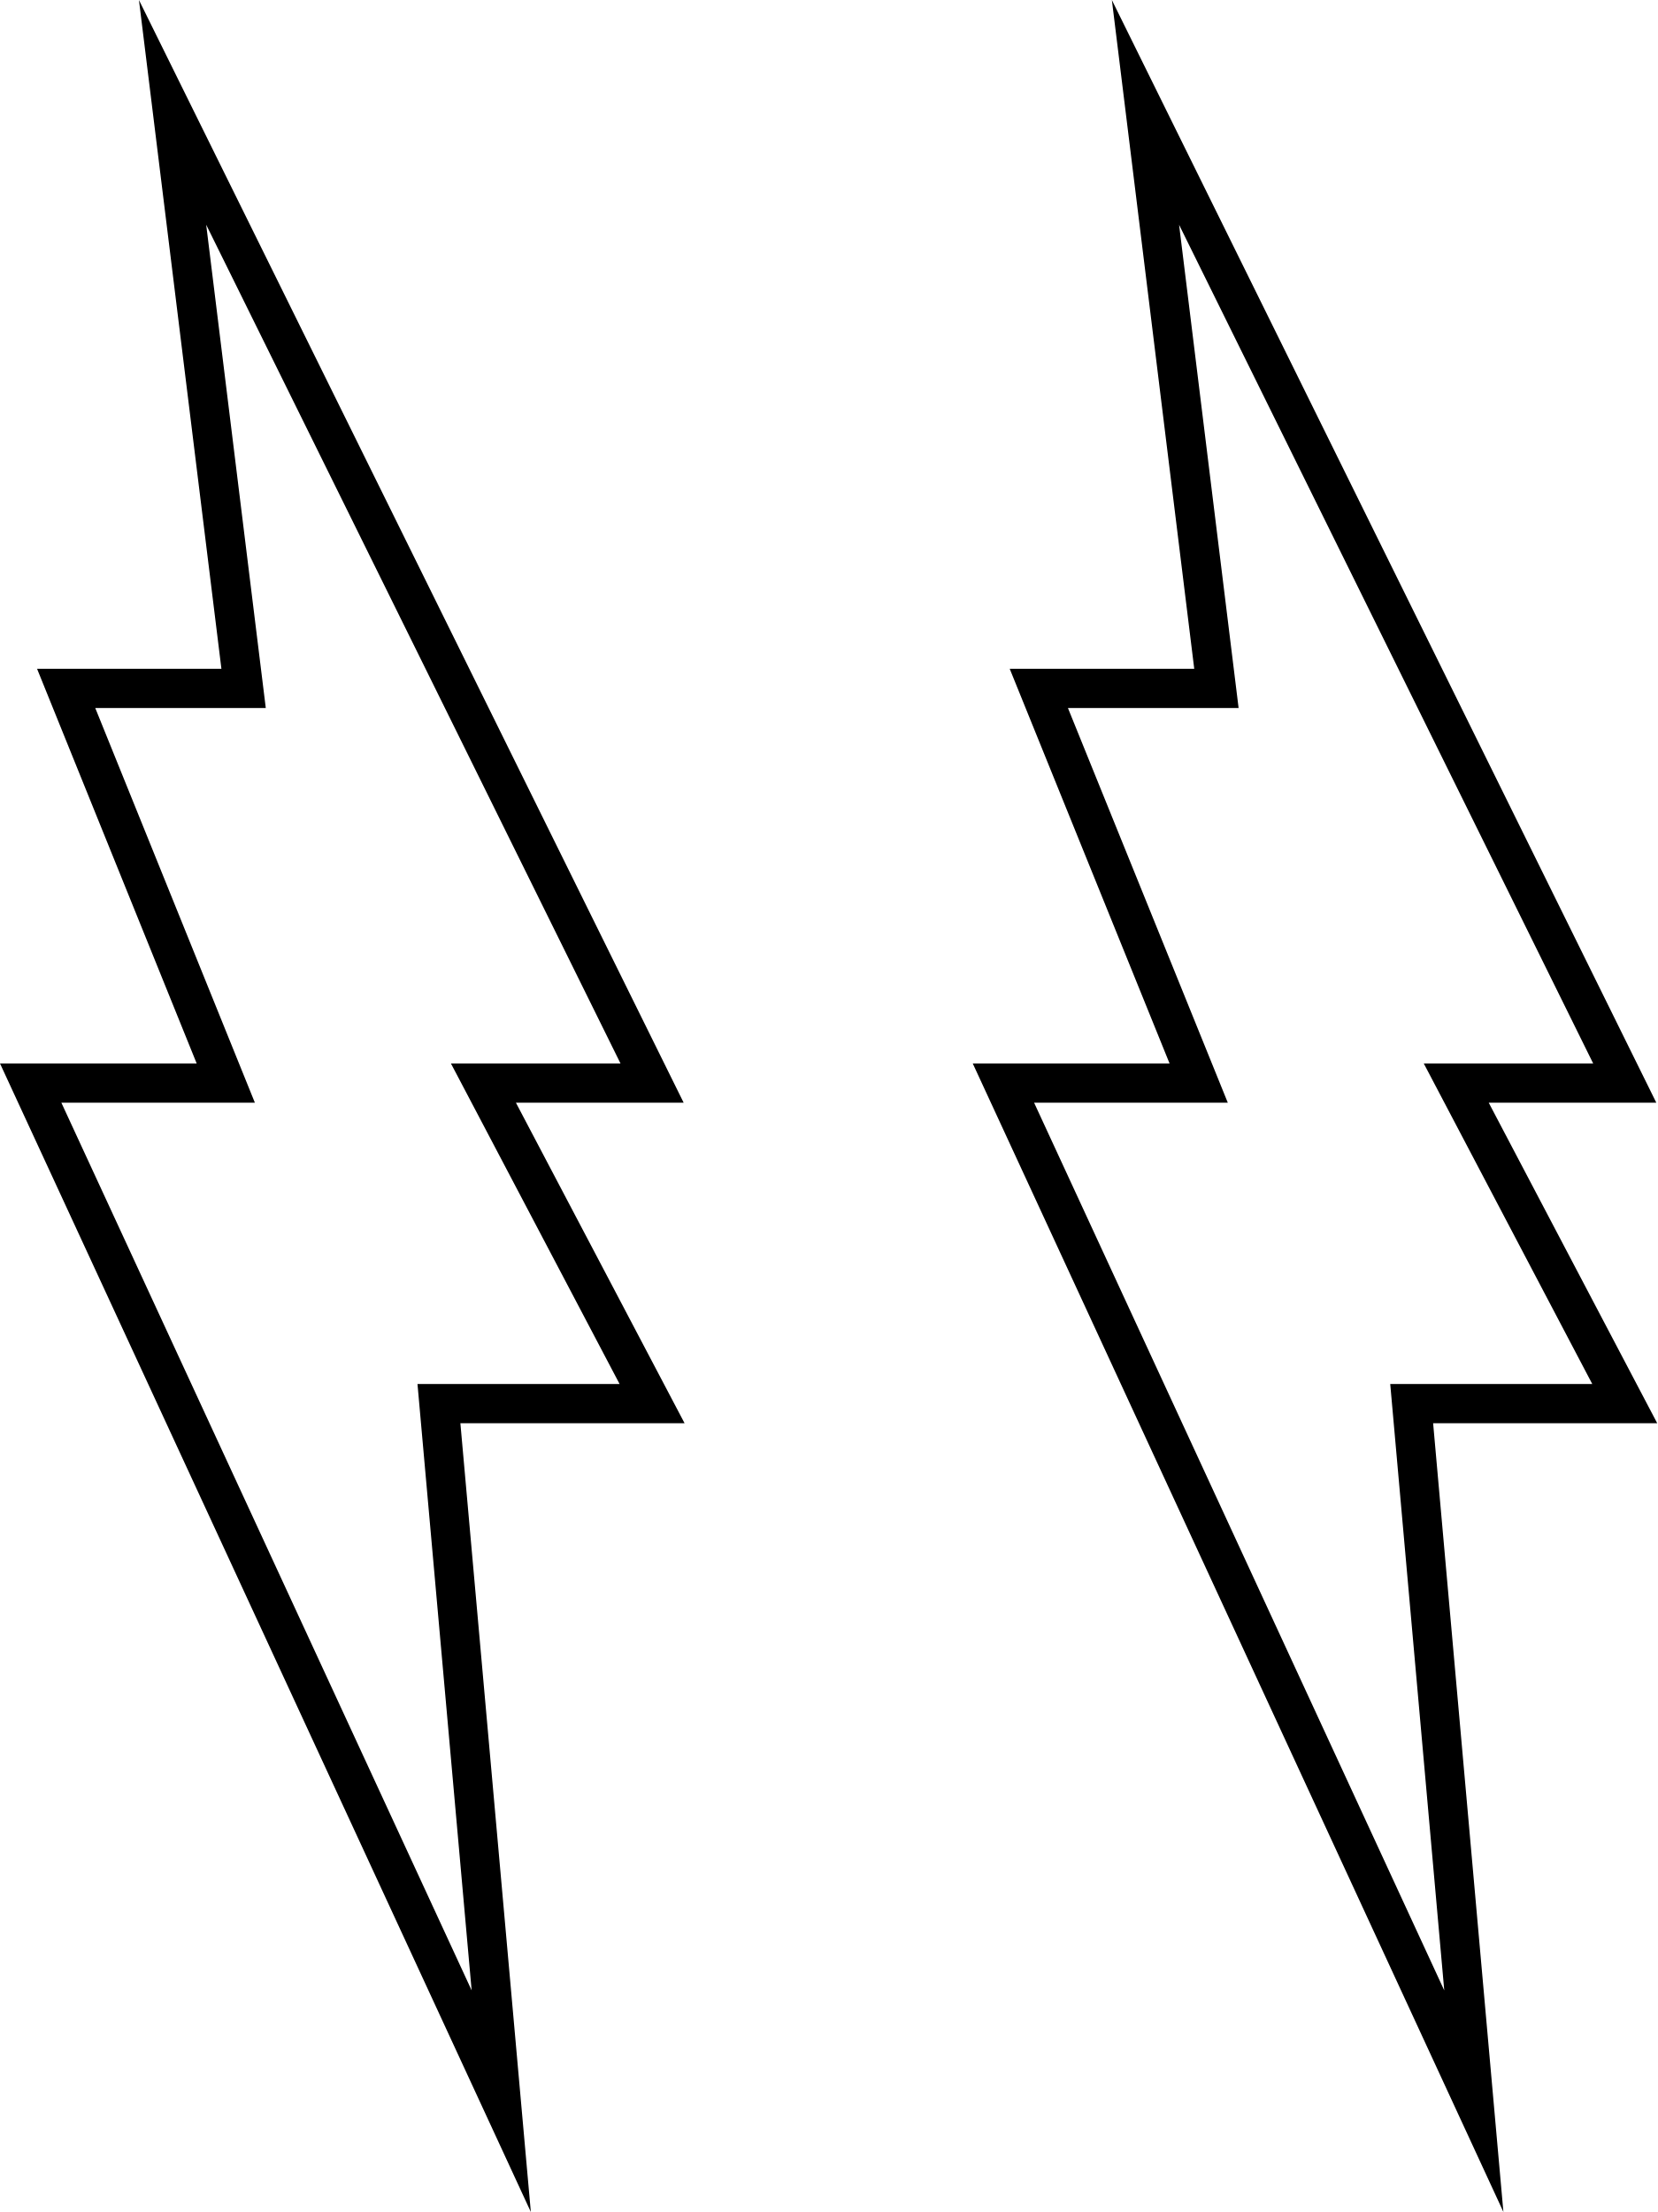
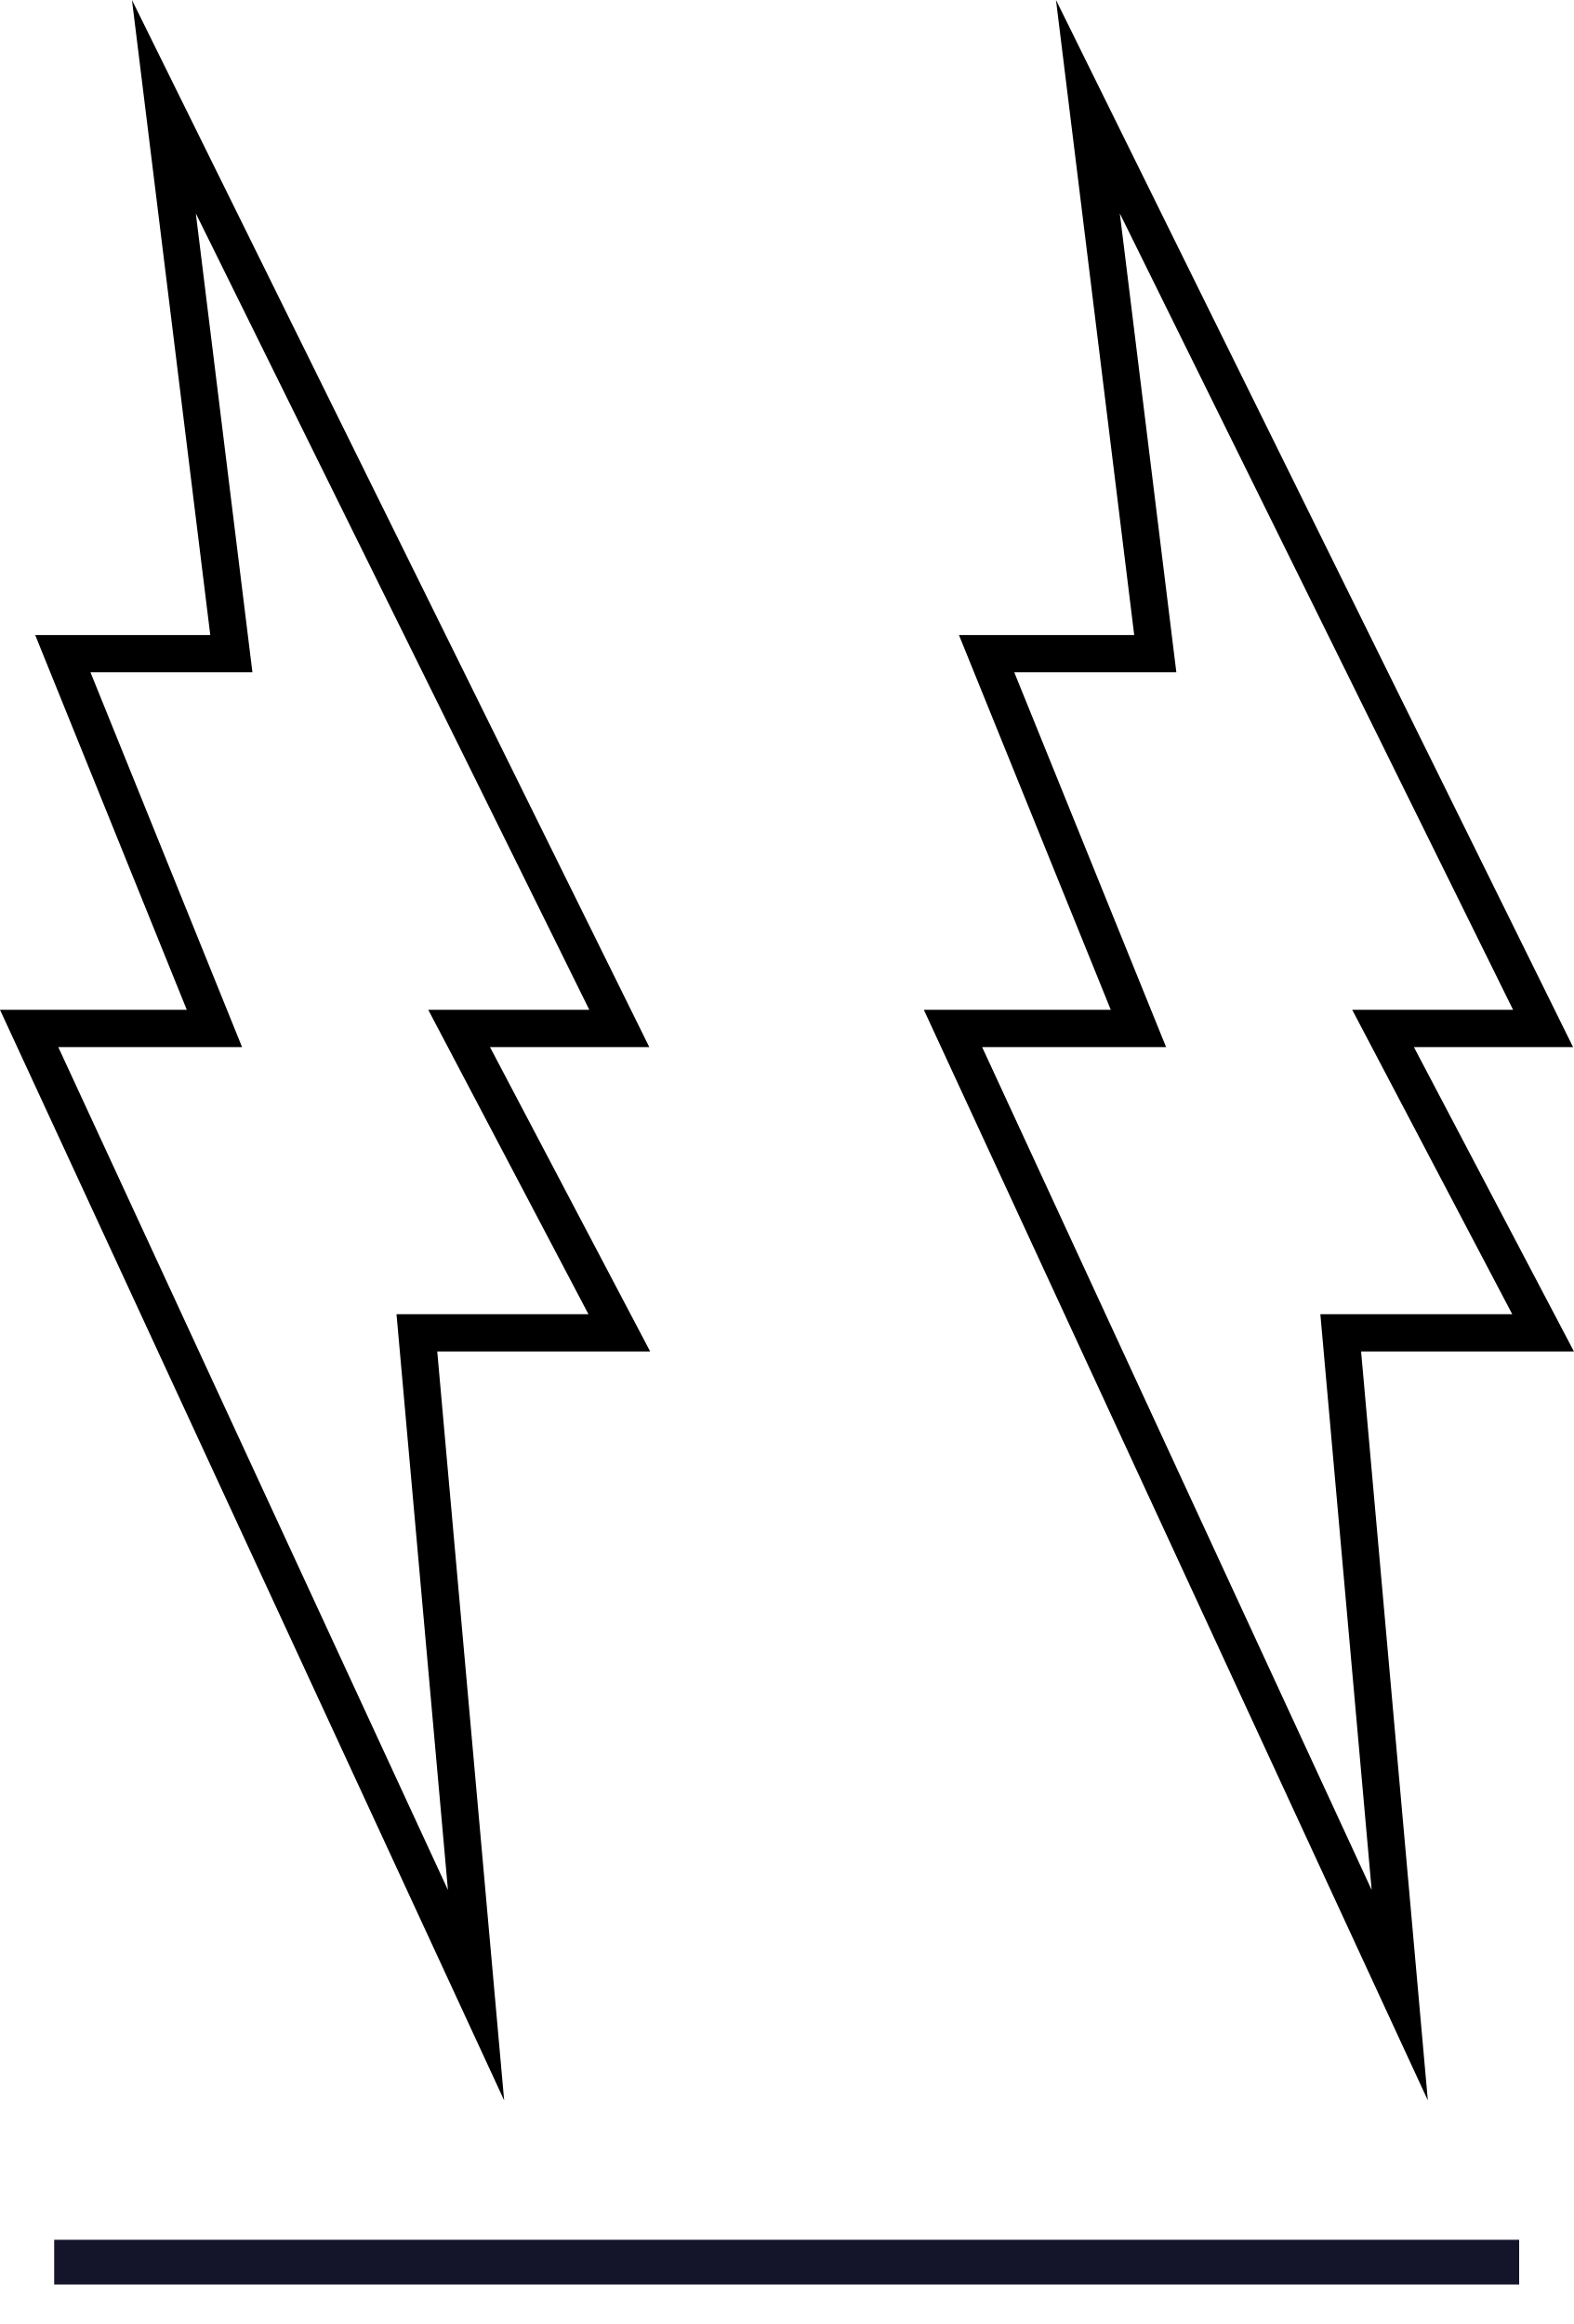
- <svg xmlns="http://www.w3.org/2000/svg" version="1.1" id="Layer_1" x="0px" y="0px" width="21.117" height="28.184" viewBox="0 0 21.117 28.184" enable-background="new 0 0 47 47" xml:space="preserve">
-   <defs id="defs1416" />
+ <svg xmlns="http://www.w3.org/2000/svg" version="1.1" id="Layer_1" x="0px" y="0px" width="21.117" height="31.184" viewBox="0 0 21.117 31.184" enable-background="new 0 0 47 47" xml:space="preserve">
  <g id="g1411" transform="rotate(180,17.06499,18.83301)">
    <g id="g1409">
-       <polygon class="tens_line_1" fill="none" stroke="#000000" stroke-width="0.5" stroke-miterlimit="10" points="20.893,28.895 18.63,28.895 19.534,36.234 13.427,23.866 15.574,23.866 13.427,19.782 16.142,19.782 15.35,10.894 21.344,23.866 18.856,23.866 " id="polygon1405" />
-       <polygon class="tens_line_2" fill="none" stroke="#000000" stroke-width="0.5" stroke-miterlimit="10" points="33.287,28.895 31.026,28.895 31.931,36.234 25.821,23.866 27.97,23.866 25.821,19.782 28.537,19.782 27.743,10.894 33.739,23.866 31.253,23.866 " id="polygon1407" />
+       <polygon class="tens_line_1" fill="none" stroke="#000000" stroke-width="0.5" stroke-miterlimit="10" points="15.574,23.866 13.427,19.782 16.142,19.782 15.35,10.894 21.344,23.866 18.856,23.866 20.893,28.895 18.63,28.895 19.534,36.234 13.427,23.866 " id="polygon1405" />
+       <polygon class="tens_line_2" fill="none" stroke="#000000" stroke-width="0.5" stroke-miterlimit="10" points="27.97,23.866 25.821,19.782 28.537,19.782 27.743,10.894 33.739,23.866 31.253,23.866 33.287,28.895 31.026,28.895 31.931,36.234 25.821,23.866 " id="polygon1407" />
+       <path d="M 13.748,7.312 H 33.403" stroke="#14142b" stroke-width="0.6" id="path183" />
    </g>
  </g>
</svg>
